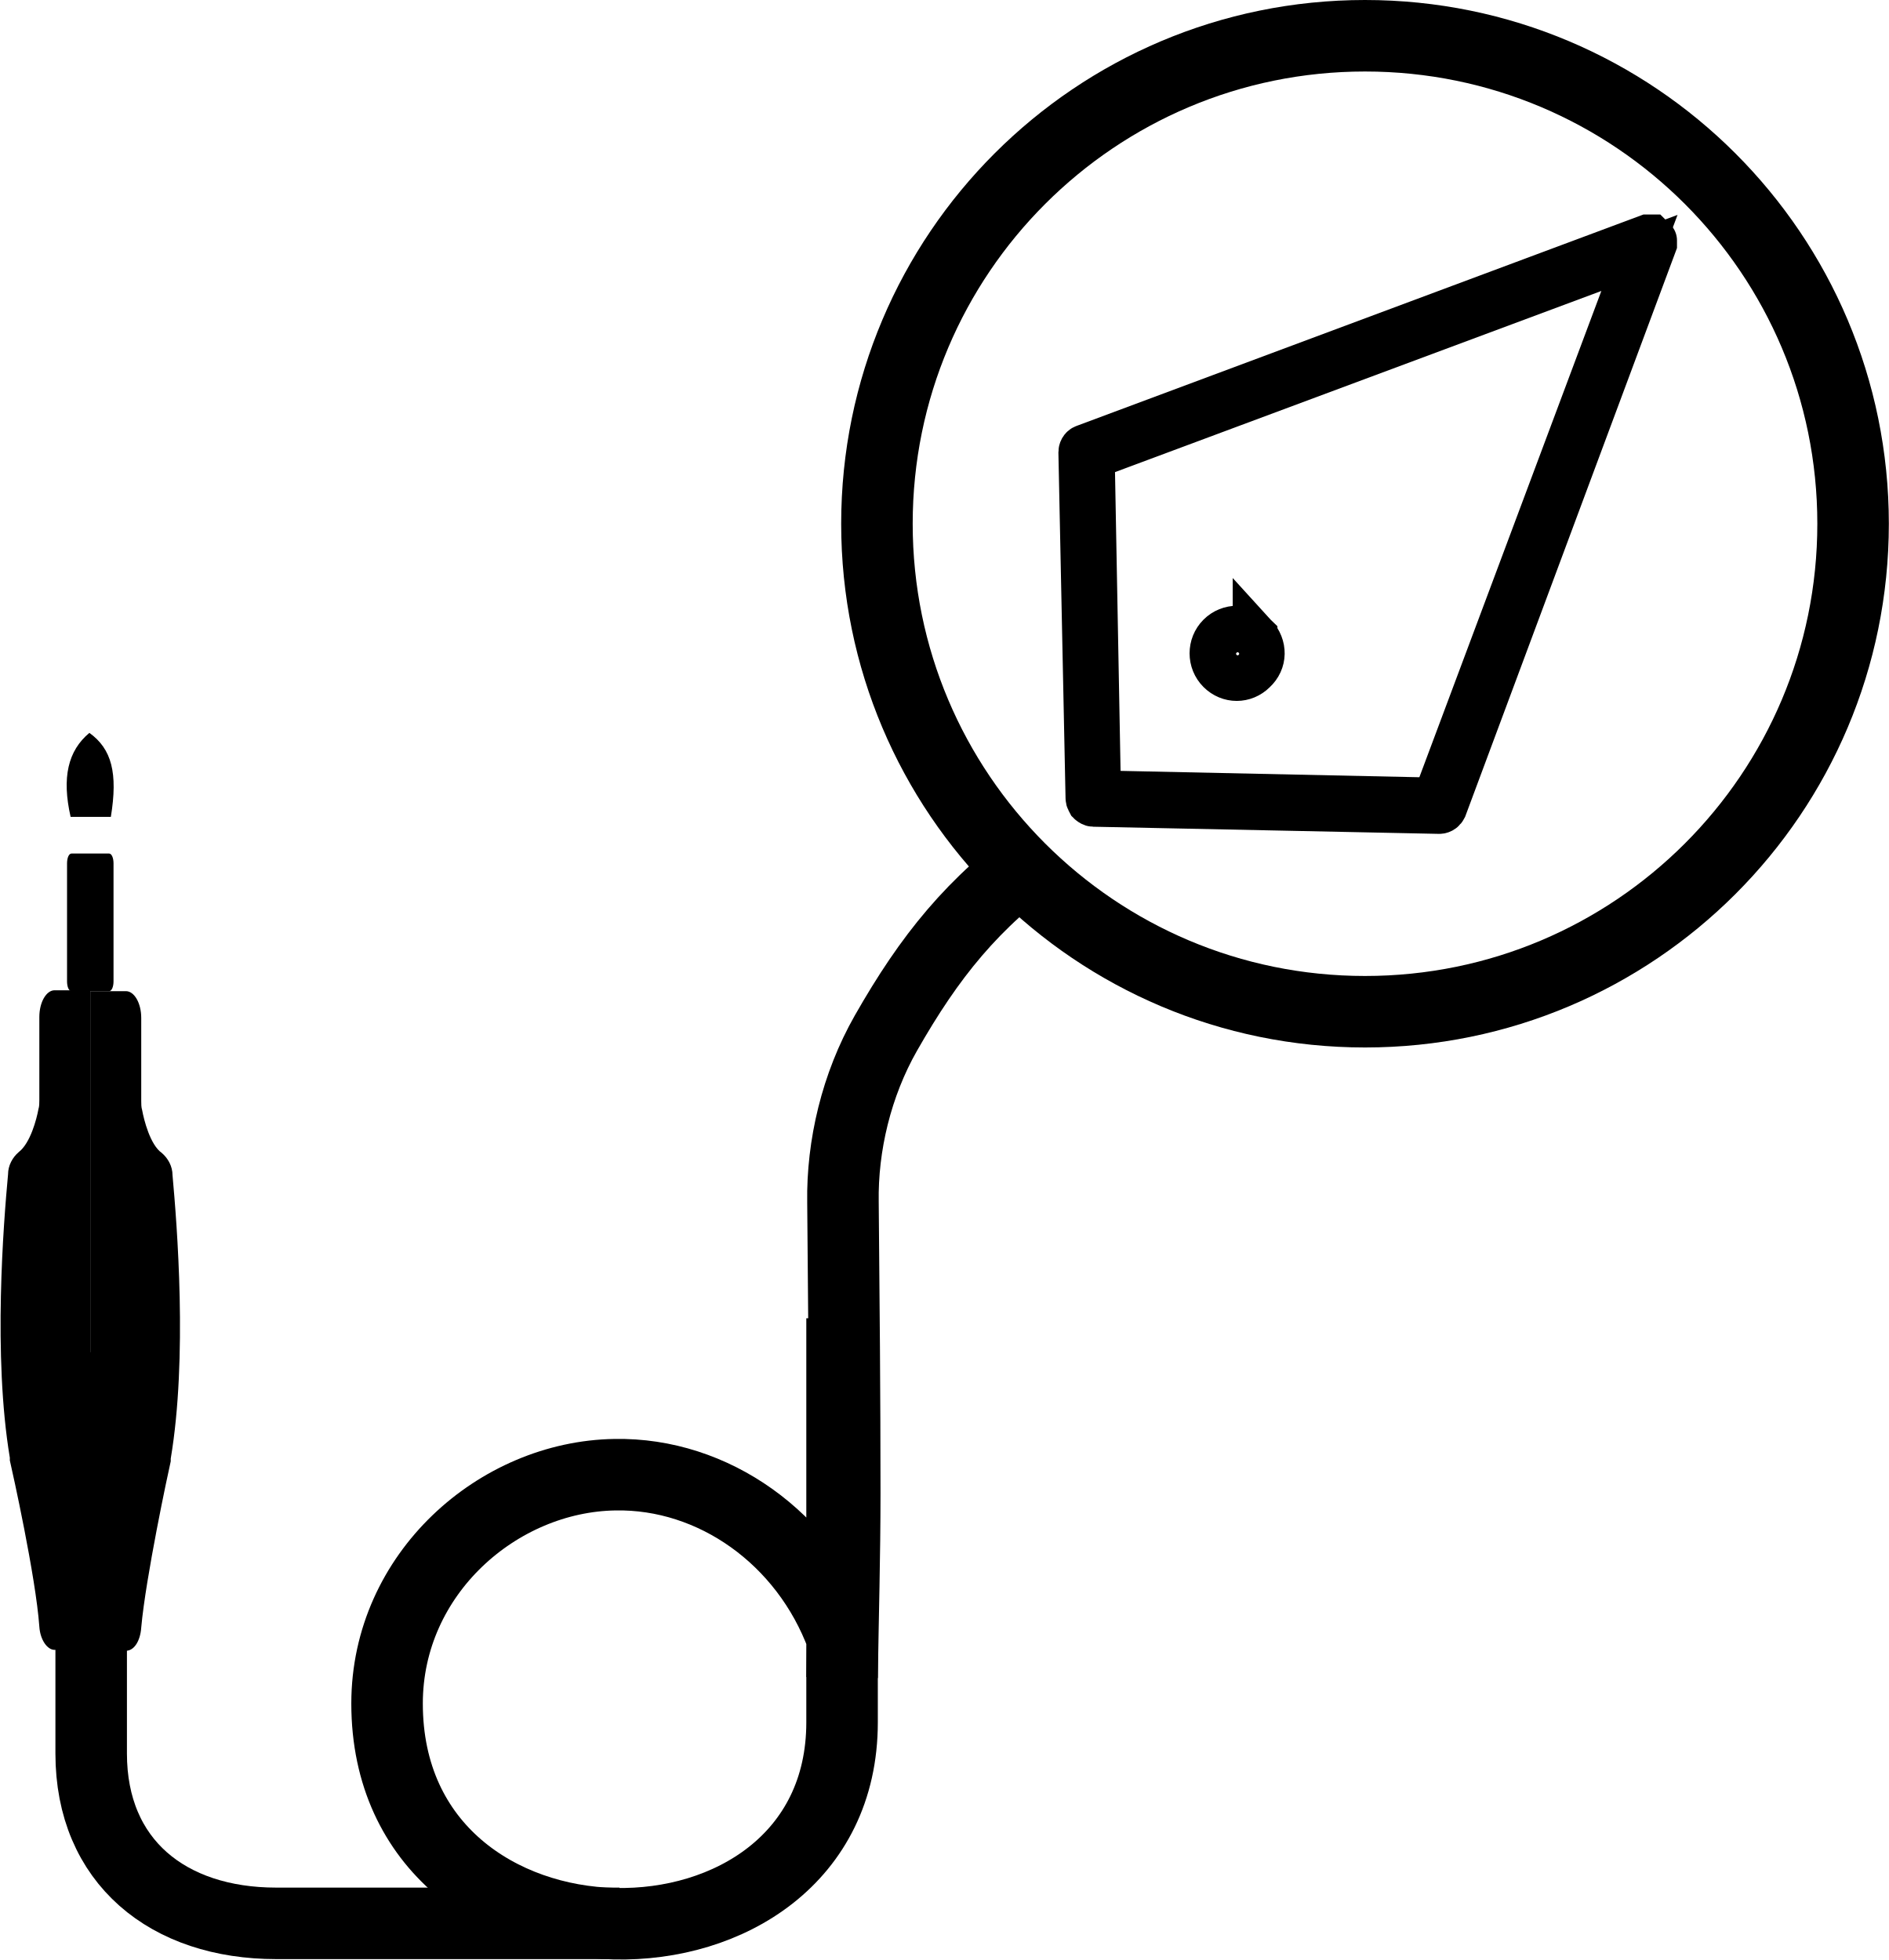
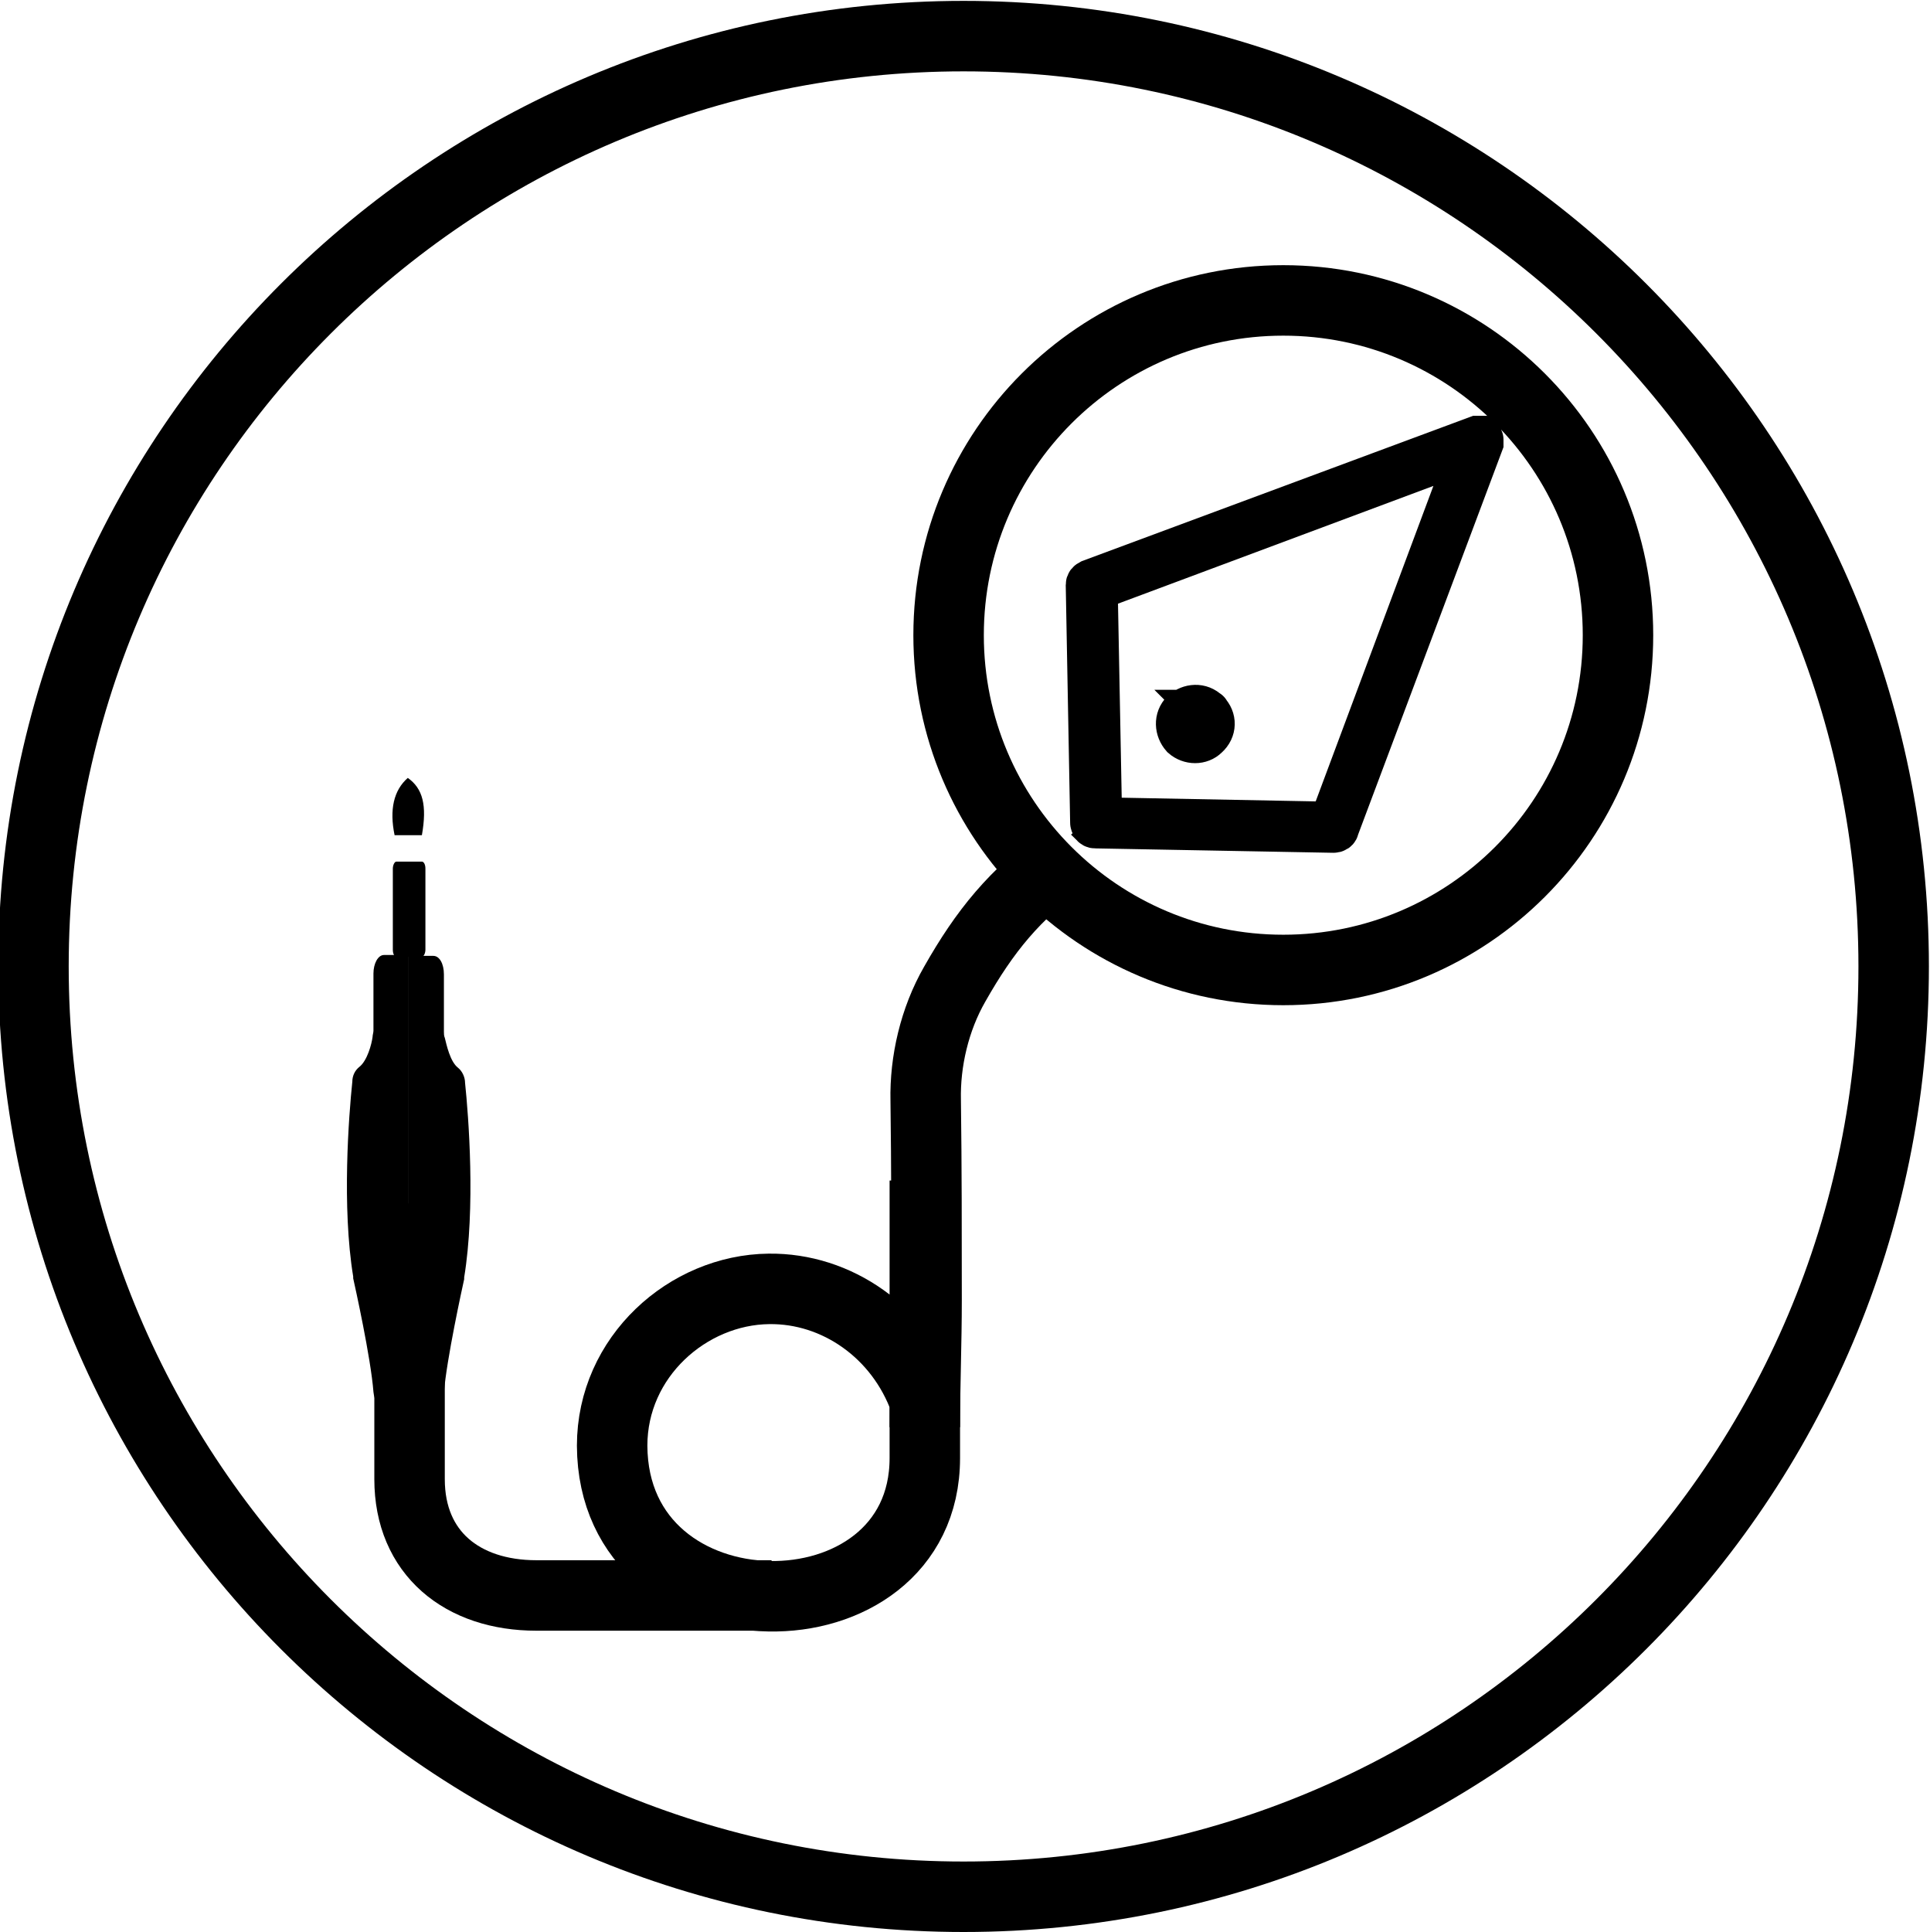
- <svg xmlns="http://www.w3.org/2000/svg" version="1.1" id="Layer_1" x="0px" y="0px" viewBox="0 0 211.3 219.3" style="enable-background:new 0 0 211.3 219.3;" xml:space="preserve">
+ <svg xmlns="http://www.w3.org/2000/svg" version="1.1" id="Layer_1" x="0px" y="0px" viewBox="0 0 219.1 219.3" style="enable-background:new 0 0 219.1 219.3;" xml:space="preserve">
  <style type="text/css">
	.st0{stroke:#000000;stroke-width:5;stroke-miterlimit:10;}
	.st1{fill:none;stroke:#000000;stroke-width:8;stroke-miterlimit:10;}
</style>
-   <g id="Layer_2_1_">
-     <g id="Layer_1-2">
-       <path d="M10,82c2.5,1.8,3.2,4.5,2.4,9.4H7.9C6.9,87,7.6,84,10,82z" />
-       <path d="M9,95.5h3.2c0.3,0,0.5,0.5,0.5,1.1v13.2c0,0.6-0.2,1.1-0.5,1.1H8c-0.3,0-0.5-0.5-0.5-1.1V96.6c0-0.6,0.2-1.1,0.5-1.1H9" />
-       <path d="M10.1,110.9h4c0.9,0,1.7,1.3,1.7,3v9.3c0,0.3,0,0.7,0.1,1c0.2,1.1,0.9,3.9,2.2,4.8c0.7,0.6,1.2,1.5,1.2,2.5    c0.5,5.5,1.7,20.4-0.2,31.7c0,0.1,0,0.2,0,0.3c-0.3,1.3-2.8,13-3.3,18.6c-0.1,1.5-0.8,2.6-1.7,2.6h-4" />
-       <path d="M10.1,184.6h-4c-0.8,0-1.6-1.1-1.7-2.6c-0.4-5.6-3-17.3-3.3-18.6c0-0.1,0-0.2,0-0.3c-1.9-11.4-0.7-26.3-0.2-31.7    c0-1,0.5-1.9,1.2-2.5c1.3-1,2-3.7,2.2-4.8c0.1-0.3,0.1-0.7,0.1-1v-9.3c0-1.7,0.8-3,1.7-3h4" />
-       <g>
-         <path class="st0" d="M185.1,27.3c0-0.1,0-0.2,0-0.2c0-0.1,0-0.2,0-0.2l0,0c0-0.1-0.1-0.1-0.2-0.2c-0.1-0.1-0.1-0.1-0.2-0.2l0,0     c-0.1,0-0.2,0-0.2,0c-0.1,0-0.1,0-0.2,0l-63,23.5c-0.3,0.1-0.4,0.4-0.4,0.6l0.8,38.7c0,0.2,0.1,0.3,0.2,0.5     c0.1,0.1,0.3,0.2,0.4,0.2l38.7,0.8c0.3,0,0.5-0.2,0.6-0.4L185.1,27.3z M122.9,88.7l-0.7-37.6l61.2-22.8l-22.9,61.2L122.9,88.7z" />
-         <path class="st0" d="M140.4,71.1c-1.1-1.1-2.9-1.1-4,0c-1.1,1.1-1.1,2.9,0,4c1.1,1.1,2.8,1.1,3.9,0     C141.5,74,141.5,72.3,140.4,71.1C140.4,71.2,140.4,71.1,140.4,71.1z M136.8,74.8c-0.9-0.9-0.9-2.4,0-3.3c0.9-0.9,2.4-0.9,3.3,0     s0.9,2.4,0,3.3c0,0,0,0,0,0C139.2,75.7,137.7,75.7,136.8,74.8z" />
+   <g>
+     <g id="Layer_2_1_">
+       <g id="Layer_1-2">
+         <path d="M46.3,88.3c1.7,1.2,2.2,3.1,1.6,6.5h-3.1C44.2,91.9,44.7,89.7,46.3,88.3z" />
+         <path d="M45.7,97.8h2.2c0.2,0,0.4,0.3,0.4,0.8v9.2c0,0.4-0.2,0.8-0.4,0.8H45c-0.2,0-0.4-0.3-0.4-0.8v-9.2c0-0.4,0.2-0.8,0.4-0.8     H45.7" />
+         <path d="M46.4,108.5h2.8c0.7,0,1.2,0.9,1.2,2.1v6.5c0,0.2,0,0.5,0.1,0.7c0.2,0.8,0.6,2.7,1.5,3.4c0.5,0.4,0.8,1.1,0.8,1.7     c0.4,3.8,1.2,14.2-0.1,22.1c0,0.1,0,0.1,0,0.2c-0.2,0.9-2,9.1-2.3,12.9c-0.1,1-0.6,1.8-1.2,1.8h-2.8" />
+         <path d="M46.4,159.8h-2.8c-0.6,0-1.1-0.8-1.2-1.8c-0.3-3.9-2.1-12-2.3-12.9c0-0.1,0-0.1,0-0.2c-1.3-7.9-0.5-18.3-0.1-22.1     c0-0.7,0.3-1.3,0.8-1.7c0.9-0.7,1.4-2.6,1.5-3.4c0-0.2,0.1-0.5,0.1-0.7v-6.5c0-1.1,0.5-2.1,1.2-2.1h2.8" />
+         <g>
+           <path class="st0" d="M168.2,50.3c0-0.1,0-0.1,0-0.2c0-0.1,0-0.1,0-0.2l0,0c0-0.1-0.1-0.1-0.1-0.1c0,0-0.1-0.1-0.1-0.1l0,0      c-0.1,0-0.1,0-0.2,0c0,0-0.1,0-0.1,0L123.8,66c-0.2,0.1-0.3,0.2-0.3,0.4l0.5,27c0,0.1,0.1,0.2,0.1,0.3c0.1,0.1,0.2,0.1,0.3,0.1      l27,0.5c0.2,0,0.4-0.1,0.4-0.3L168.2,50.3z M124.9,93l-0.5-26.2L167,50.9l-15.9,42.6L124.9,93z" />
+           <path class="st0" d="M137.1,80.8c-0.8-0.8-2-0.7-2.8,0c-0.8,0.8-0.7,2,0,2.8c0.8,0.7,2,0.7,2.7,0      C137.9,82.8,137.9,81.6,137.1,80.8C137.2,80.8,137.1,80.8,137.1,80.8z M134.6,83.3c-0.6-0.6-0.6-1.7,0-2.3      c0.6-0.6,1.7-0.6,2.3,0s0.6,1.7,0,2.3c0,0,0,0,0,0C136.3,84,135.2,84,134.6,83.3z" />
+         </g>
+         <path class="st1" d="M87.6,181.1H60.9c-8.4,0-14.4-4.8-14.4-13.2v-31.3" />
+         <path class="st1" d="M120.8,97.5c-5.6,4-9,8.2-12.4,14.2c-2.3,4-3.4,8.8-3.3,13.2c0.1,7.5,0.1,15.1,0.1,22.7     c0,4.8-0.2,9.6-0.2,14.4" />
+         <path class="st1" d="M105,134v31.5c0,21.2-35.4,21.1-35.5-1.4c0-10.1,8.6-17.7,17.8-17.8c7.7-0.1,14.9,4.9,17.7,12.7" />
      </g>
-       <path class="st1" d="M69.3,215.2H30.9c-12.1,0-20.7-6.9-20.7-19v-44.9" />
-       <path class="st1" d="M116.9,95.2c-8.1,5.8-12.9,11.8-17.8,20.4c-3.3,5.8-4.9,12.6-4.8,18.9c0.1,10.8,0.2,21.6,0.2,32.6    c0,6.9-0.2,13.8-0.3,20.6" />
-       <path class="st1" d="M94.2,147.5v45.2c0,30.5-50.9,30.3-50.9-2.1c0-14.5,12.4-25.4,25.5-25.6c11-0.2,21.3,7.1,25.4,18.2" />
    </g>
+     <circle class="st1" cx="145.7" cy="72.1" r="38" />
  </g>
-   <circle class="st1" cx="152.7" cy="58.6" r="54.6" />
+   <circle class="st1" cx="109.4" cy="109.7" r="105.6" />
</svg>
